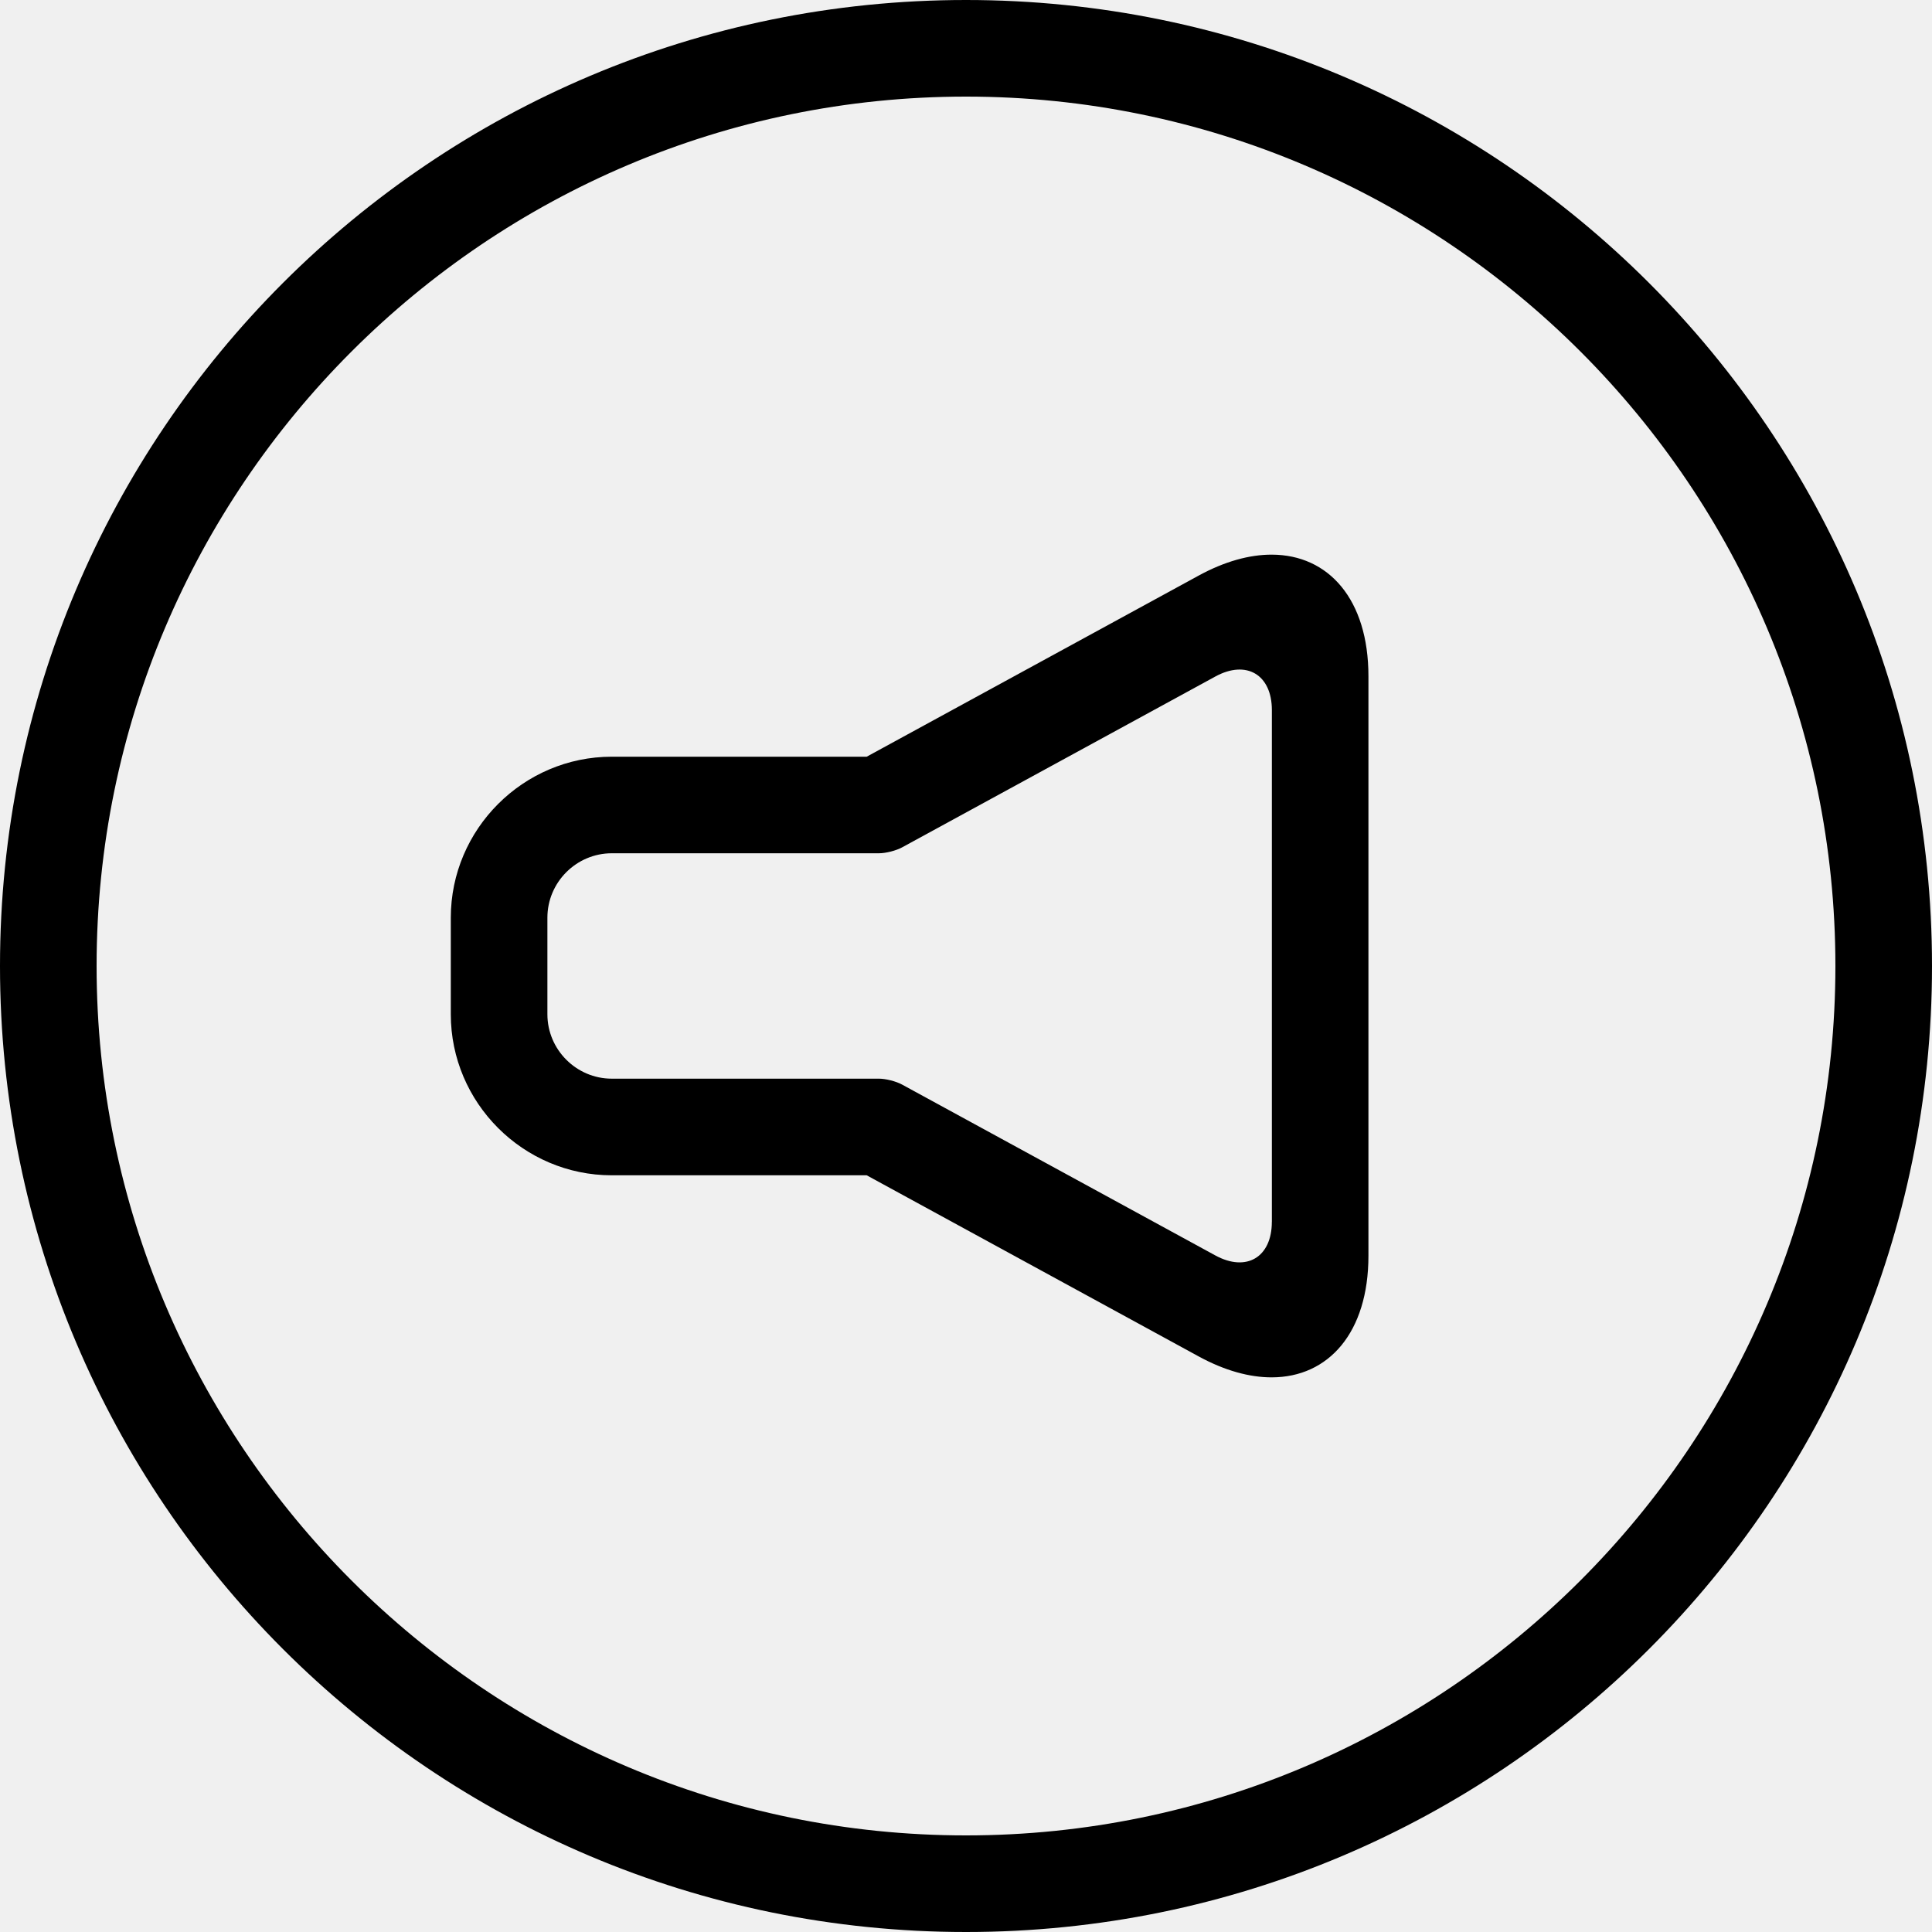
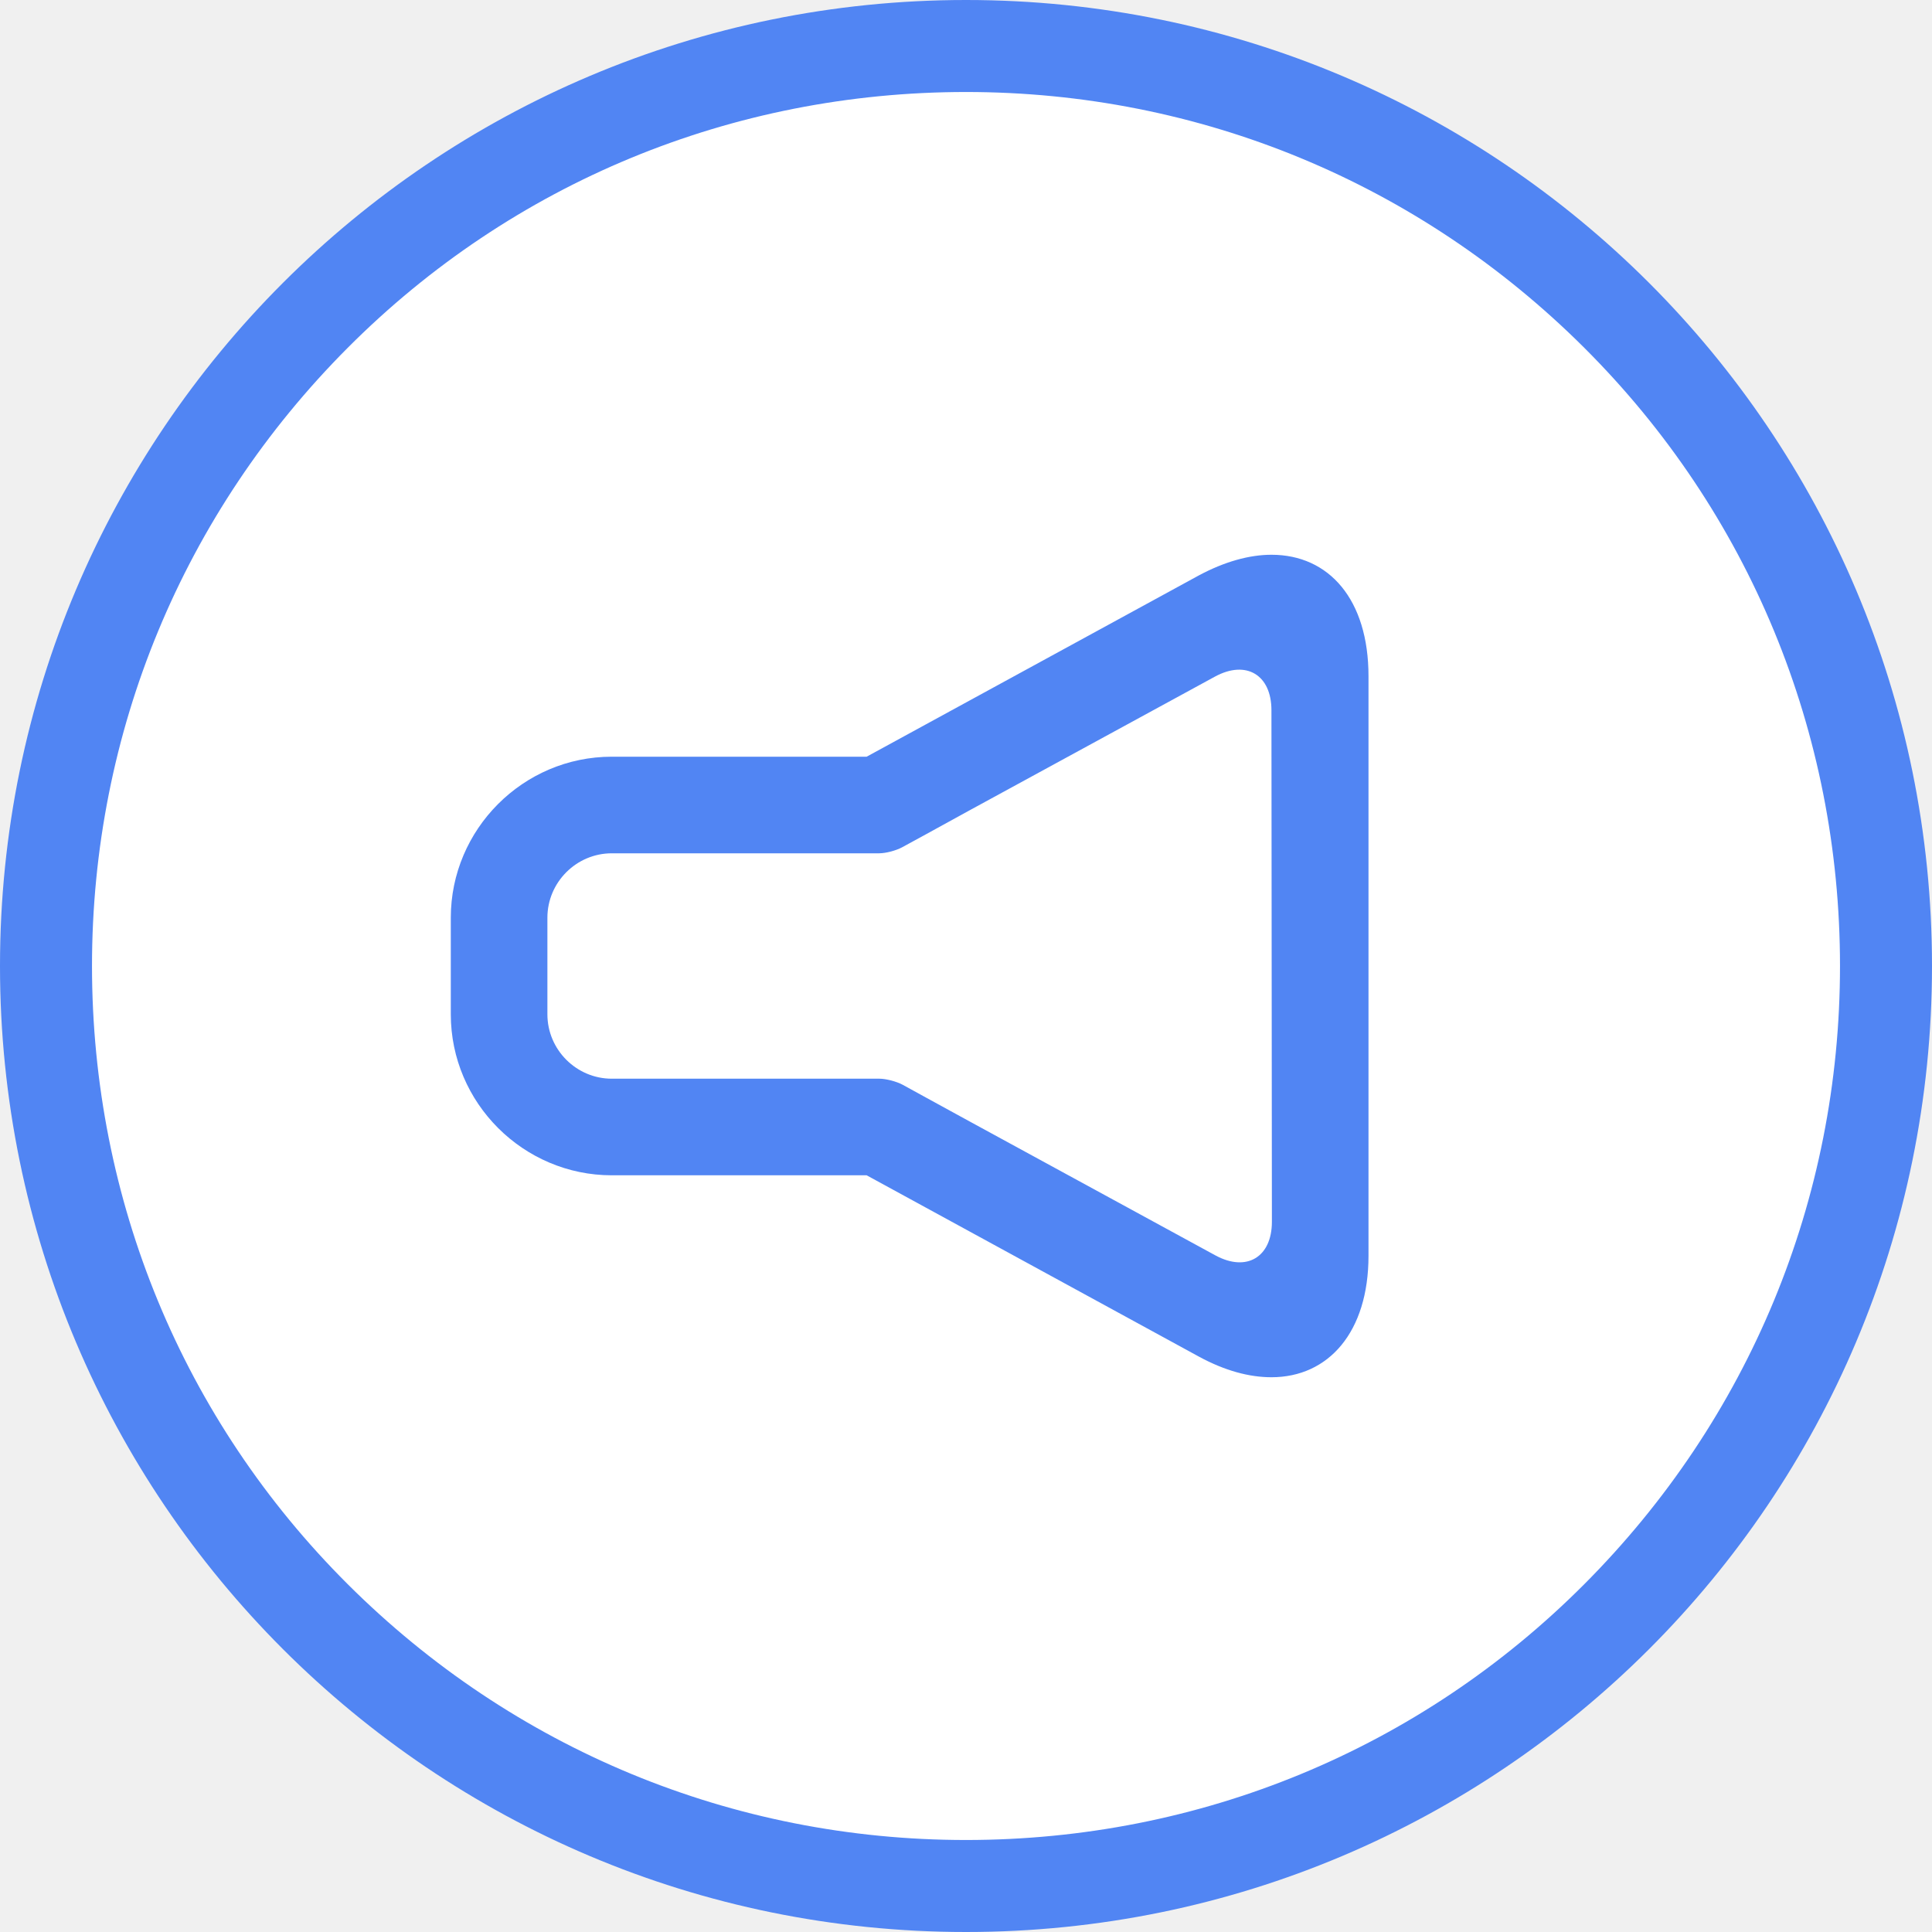
<svg xmlns="http://www.w3.org/2000/svg" version="1.1" id="Capa_1" x="0px" y="0px" viewBox="0 0 420 420" style="enable-background:new 0 0 420 420;" xml:space="preserve">
+   <style type="text/css">
+ 	.st0{fill:#FFFFFF;}
+ 	.st1{fill:#5185F3;}
+ 	.st2{display:none;fill:#5185F3;}
+ </style>
  <g>
-     <path d="M210,21c104.216,0,189,84.784,189,189s-84.784,189-189,189S21,314.216,21,210S105.784,21,210,21 M210,0   C94.031,0,0,94.024,0,210s94.031,210,210,210s210-94.024,210-210S325.969,0,210,0L210,0z" />
-     <path d="M276.43,120.575c-4.802,0-10.164,1.456-15.82,4.536L188.412,164.5H133c-19.25,0-35,15.75-35,35v21c0,19.25,15.75,35,35,35   h55.412l72.198,39.389c5.656,3.08,11.018,4.536,15.82,4.536c12.418,0,21.056-9.772,21.056-26.425V147   C297.486,130.34,288.855,120.575,276.43,120.575z M276.486,265.622c0,7.7-5.53,10.983-12.292,7.294l-53.438-29.148   c-6.762-3.689-13.349-7.28-14.644-7.987c-1.295-0.714-3.556-1.288-5.026-1.288c-1.477,0-8.981,0-16.681,0H133c-7.7,0-14-6.3-14-14   v-21c0-7.7,6.3-14,14-14h41.412c7.7,0,15.204,0,16.681,0c1.47,0,3.731-0.574,5.026-1.288c1.295-0.707,7.882-4.291,14.644-7.987   l53.438-29.148c6.762-3.689,12.292-0.406,12.292,7.294v111.258H276.486z" />
+     <path class="st0" d="M210,410C99.7,410,10,320.3,10,210S99.7,10,210,10s200,89.7,200,200S320.3,410,210,410z" />
+     <path class="st1" d="M210,20c50.8,0,98.5,19.8,134.4,55.6S400,159.2,400,210s-19.8,98.5-55.6,134.4S260.8,400,210,400   s-98.5-19.8-134.4-55.6S20,260.8,20,210s19.8-98.5,55.6-134.4S159.2,20,210,20 M210,0C94,0,0,94,0,210s94,210,210,210   s210-94,210-210S326,0,210,0L210,0z" />
  </g>
  <g>
- </g>
-   <g>
- </g>
-   <g>
- </g>
-   <g>
- </g>
-   <g>
- </g>
-   <g>
- </g>
-   <g>
- </g>
-   <g>
- </g>
-   <g>
- </g>
-   <g>
- </g>
-   <g>
- </g>
-   <g>
- </g>
-   <g>
- </g>
-   <g>
- </g>
-   <g>
- </g>
+     <path class="st2" d="M210,21c104.2,0,189,84.8,189,189s-84.8,189-189,189S21,314.2,21,210S105.8,21,210,21 M210,0C94,0,0,94,0,210   s94,210,210,210s210-94,210-210S326,0,210,0L210,0z" />
+     <path class="st1" d="M276.4,120.6c-4.8,0-10.2,1.5-15.8,4.5l-72.2,39.4H133c-19.3,0-35,15.8-35,35v21c0,19.3,15.8,35,35,35h55.4   l72.2,39.4c5.7,3.1,11,4.5,15.8,4.5c12.4,0,21.1-9.8,21.1-26.4V147C297.5,130.3,288.9,120.6,276.4,120.6z M276.5,265.6   c0,7.7-5.5,11-12.3,7.3l-53.4-29.1c-6.8-3.7-13.3-7.3-14.6-8c-1.3-0.7-3.6-1.3-5-1.3c-1.5,0-9,0-16.7,0H133c-7.7,0-14-6.3-14-14   v-21c0-7.7,6.3-14,14-14h41.4c7.7,0,15.2,0,16.7,0c1.5,0,3.7-0.6,5-1.3c1.3-0.7,7.9-4.3,14.6-8l53.4-29.1   c6.8-3.7,12.3-0.4,12.3,7.3L276.5,265.6L276.5,265.6L276.5,265.6z" />
+   </g>
</svg>
